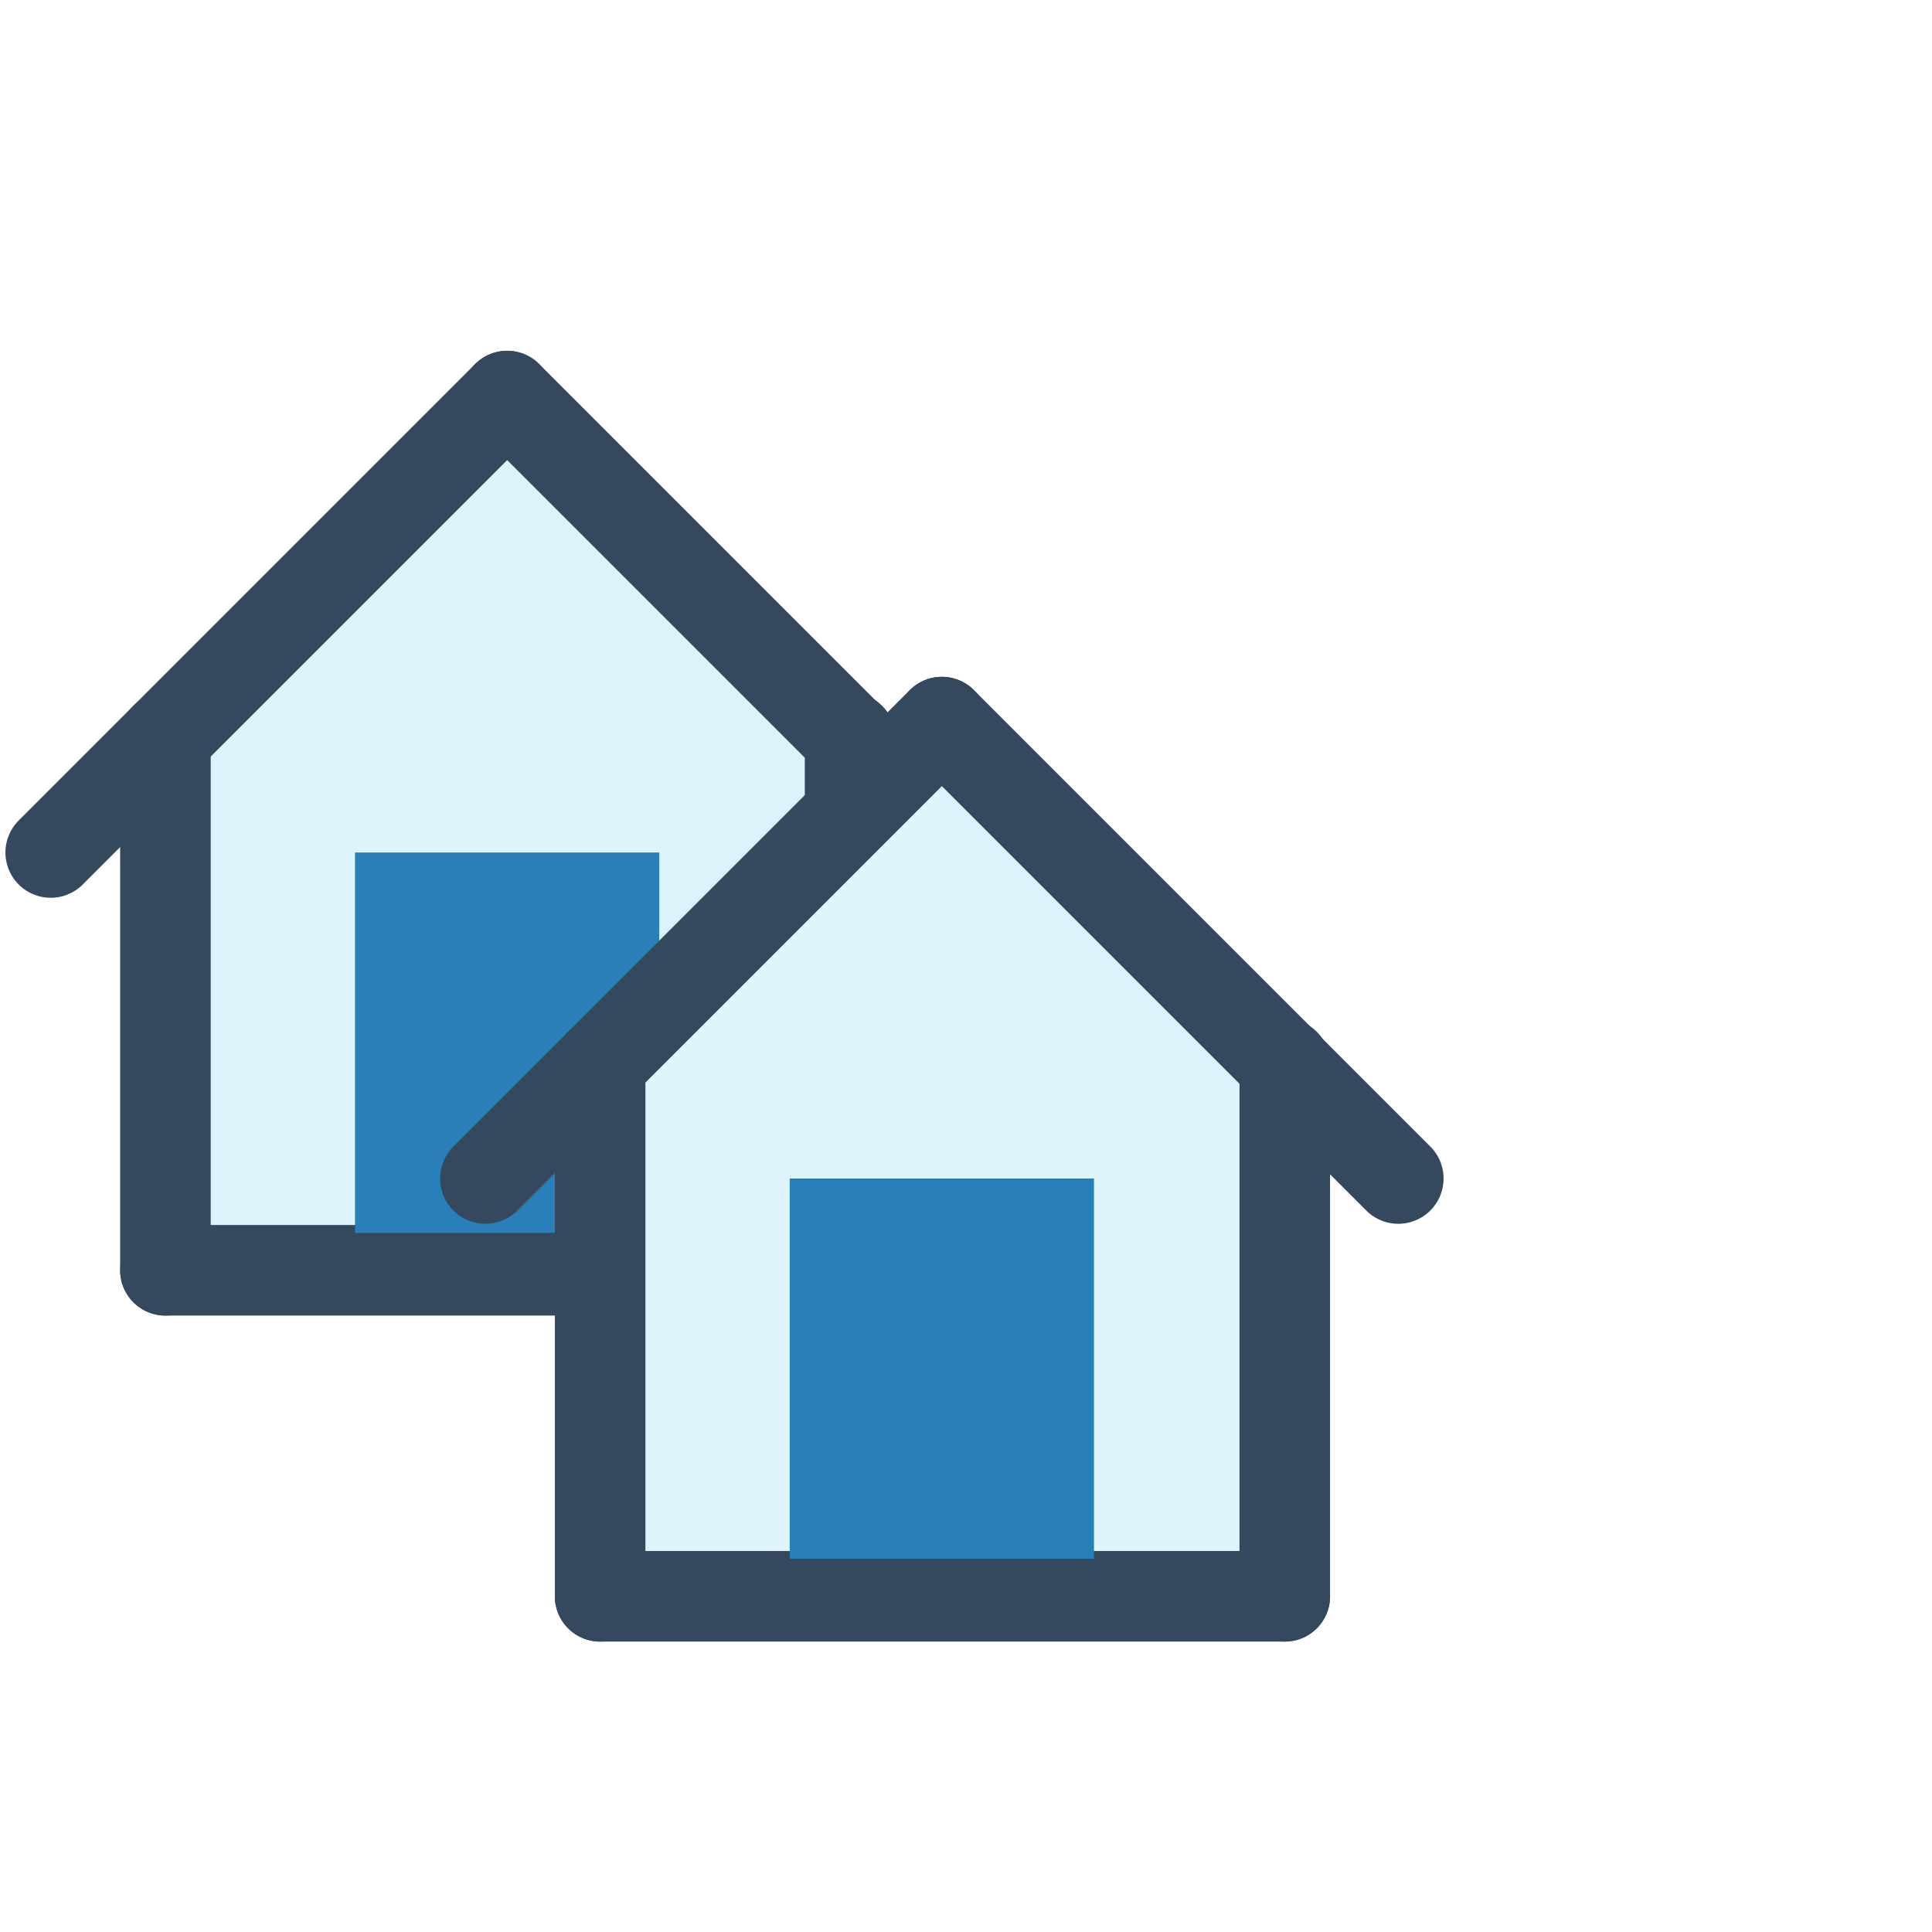
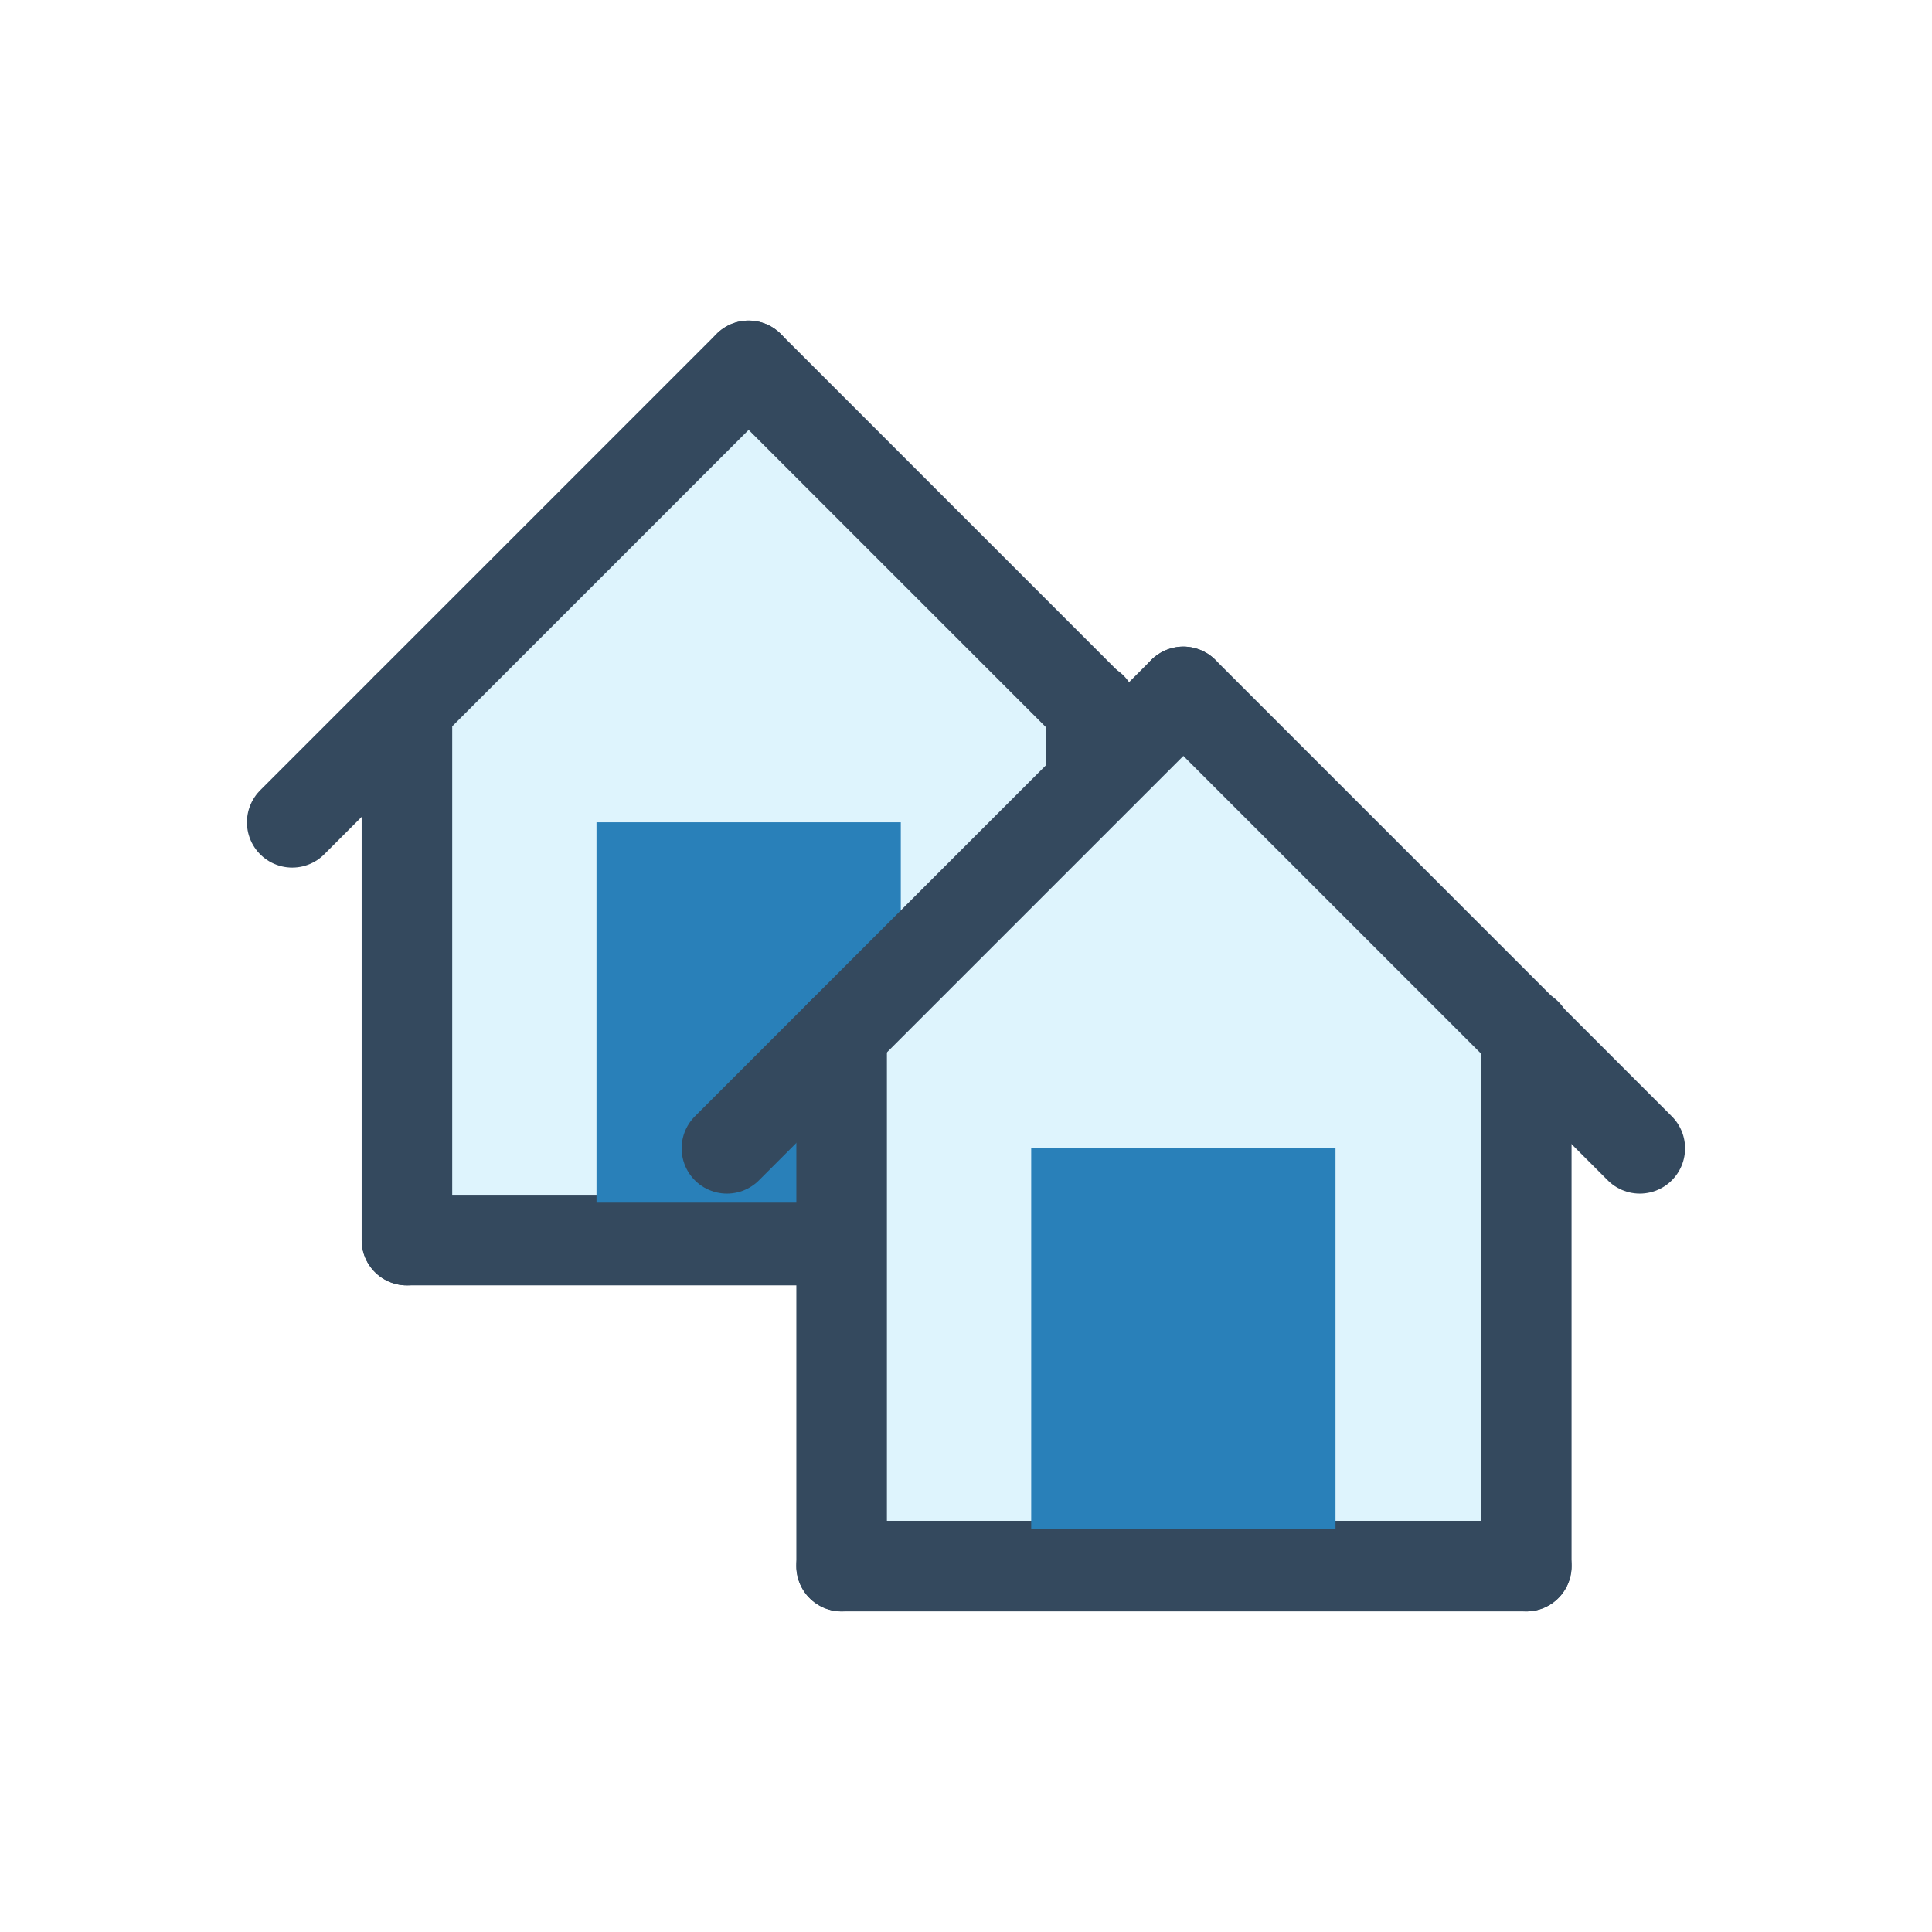
- <svg xmlns="http://www.w3.org/2000/svg" id="Layer_1" data-name="Layer 1" viewBox="0 0 16 16">
+ <svg xmlns="http://www.w3.org/2000/svg" viewBox="0 0 16 16">
  <defs>
    <style>.cls-1{fill:#def4fd;}.cls-2{fill:none;stroke:#34495e;stroke-linecap:round;stroke-linejoin:round;stroke-width:0.75px;}.cls-3{fill:#2980b9;}</style>
  </defs>
-   <polygon class="cls-1" points="6.72 10.21 1.68 10.21 1.68 5.8 4.2 3.28 6.72 5.8 6.72 10.21" />
-   <line class="cls-2" x1="0.42" y1="7.06" x2="4.2" y2="3.28" />
-   <line class="cls-2" x1="4.2" y1="3.28" x2="7.98" y2="7.06" />
-   <line class="cls-2" x1="1.37" y1="6.11" x2="1.37" y2="10.52" />
-   <line class="cls-2" x1="1.37" y1="10.52" x2="7.04" y2="10.52" />
-   <line class="cls-2" x1="7.04" y1="10.52" x2="7.04" y2="6.11" />
-   <rect class="cls-3" x="2.94" y="7.06" width="2.52" height="3.15" />
-   <polygon class="cls-1" points="10.32 12.91 5.28 12.91 5.28 8.5 7.8 5.98 10.32 8.5 10.32 12.91" />
-   <line class="cls-2" x1="4.02" y1="9.76" x2="7.8" y2="5.98" />
-   <line class="cls-2" x1="7.8" y1="5.98" x2="11.58" y2="9.76" />
-   <line class="cls-2" x1="4.97" y1="8.81" x2="4.97" y2="13.22" />
-   <line class="cls-2" x1="4.97" y1="13.22" x2="10.64" y2="13.22" />
-   <line class="cls-2" x1="10.64" y1="13.22" x2="10.64" y2="8.81" />
-   <rect class="cls-3" x="6.54" y="9.76" width="2.52" height="3.15" />
+   <g id="_2" data-name="2">
+     <polygon class="cls-1" points="8.72 9.96 3.68 9.96 3.68 5.55 6.2 3.03 8.72 5.55 8.72 9.96" />
+     <line class="cls-2" x1="2.42" y1="6.81" x2="6.2" y2="3.03" />
+     <line class="cls-2" x1="6.2" y1="3.03" x2="9.98" y2="6.81" />
+     <line class="cls-2" x1="3.37" y1="5.86" x2="3.37" y2="10.27" />
+     <line class="cls-2" x1="3.37" y1="10.27" x2="9.04" y2="10.27" />
+     <line class="cls-2" x1="9.04" y1="10.27" x2="9.04" y2="5.86" />
+     <rect class="cls-3" x="4.94" y="6.81" width="2.52" height="3.15" />
+     <polygon class="cls-1" points="12.32 12.66 7.28 12.66 7.28 8.25 9.8 5.73 12.32 8.25 12.32 12.66" />
+     <line class="cls-2" x1="6.02" y1="9.51" x2="9.8" y2="5.73" />
+     <line class="cls-2" x1="9.8" y1="5.73" x2="13.58" y2="9.51" />
+     <line class="cls-2" x1="6.97" y1="8.56" x2="6.97" y2="12.97" />
+     <line class="cls-2" x1="6.97" y1="12.97" x2="12.64" y2="12.97" />
+     <line class="cls-2" x1="12.64" y1="12.97" x2="12.64" y2="8.56" />
+     <rect class="cls-3" x="8.54" y="9.51" width="2.52" height="3.15" />
+   </g>
</svg>
